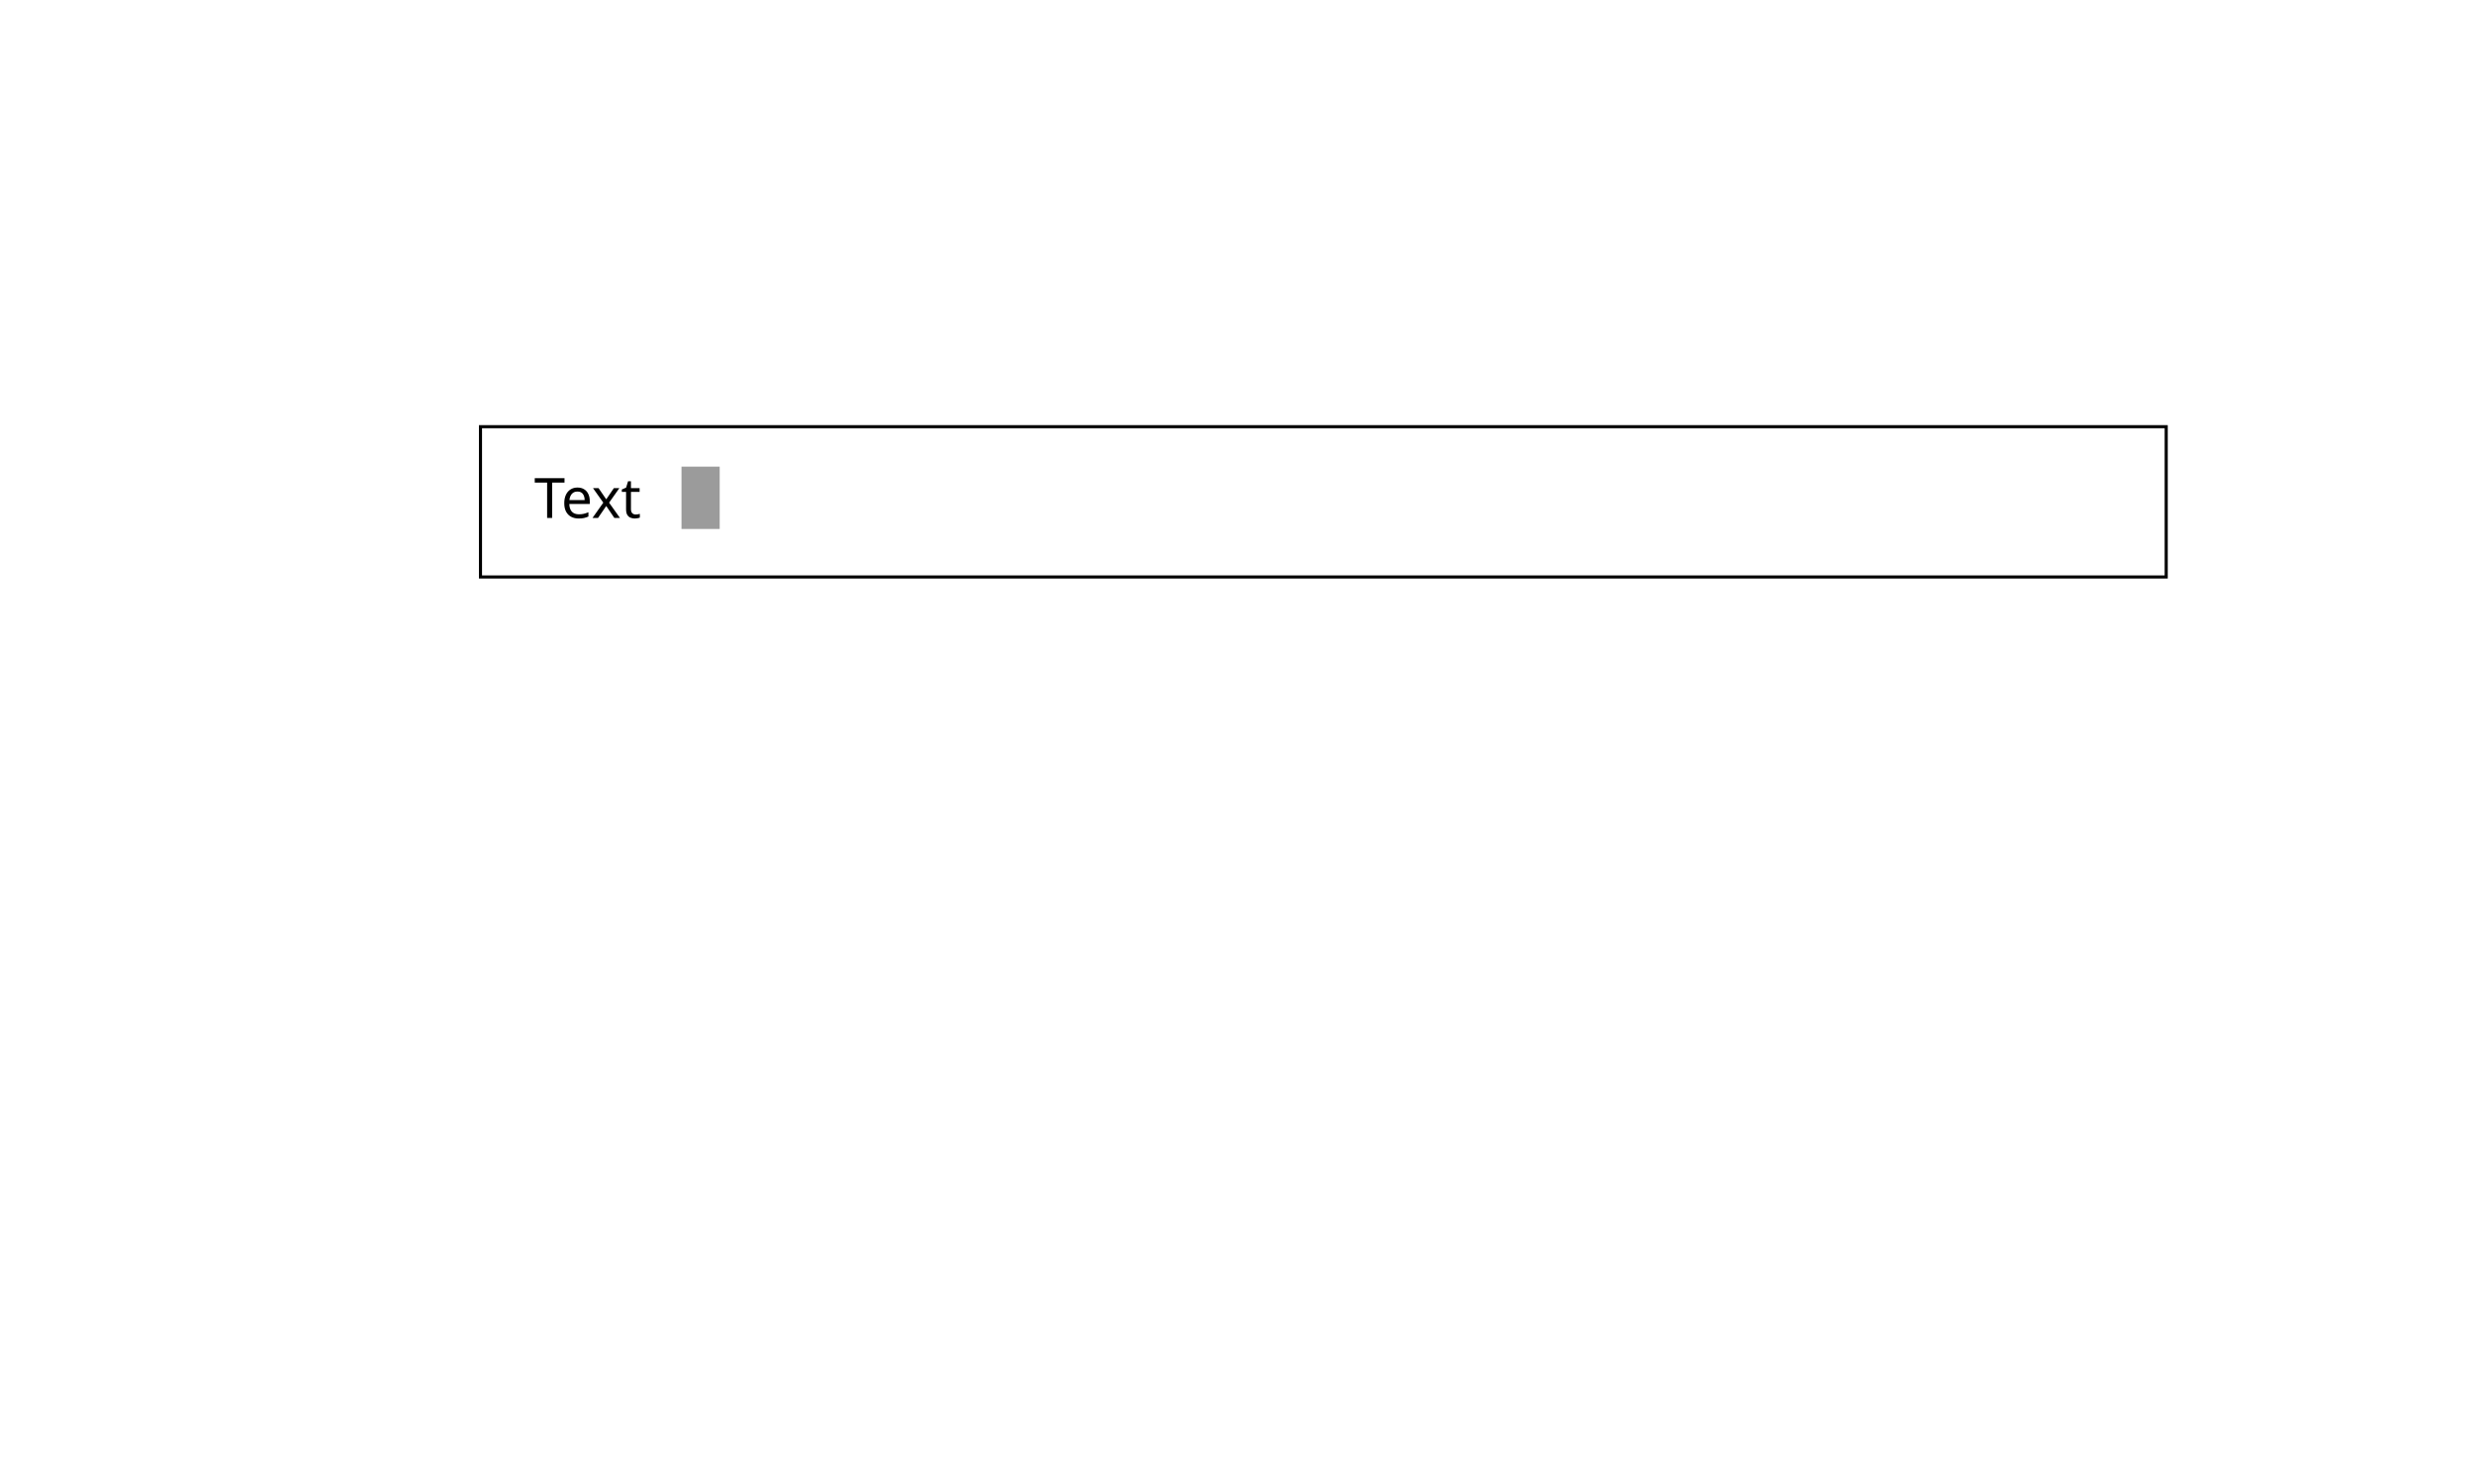
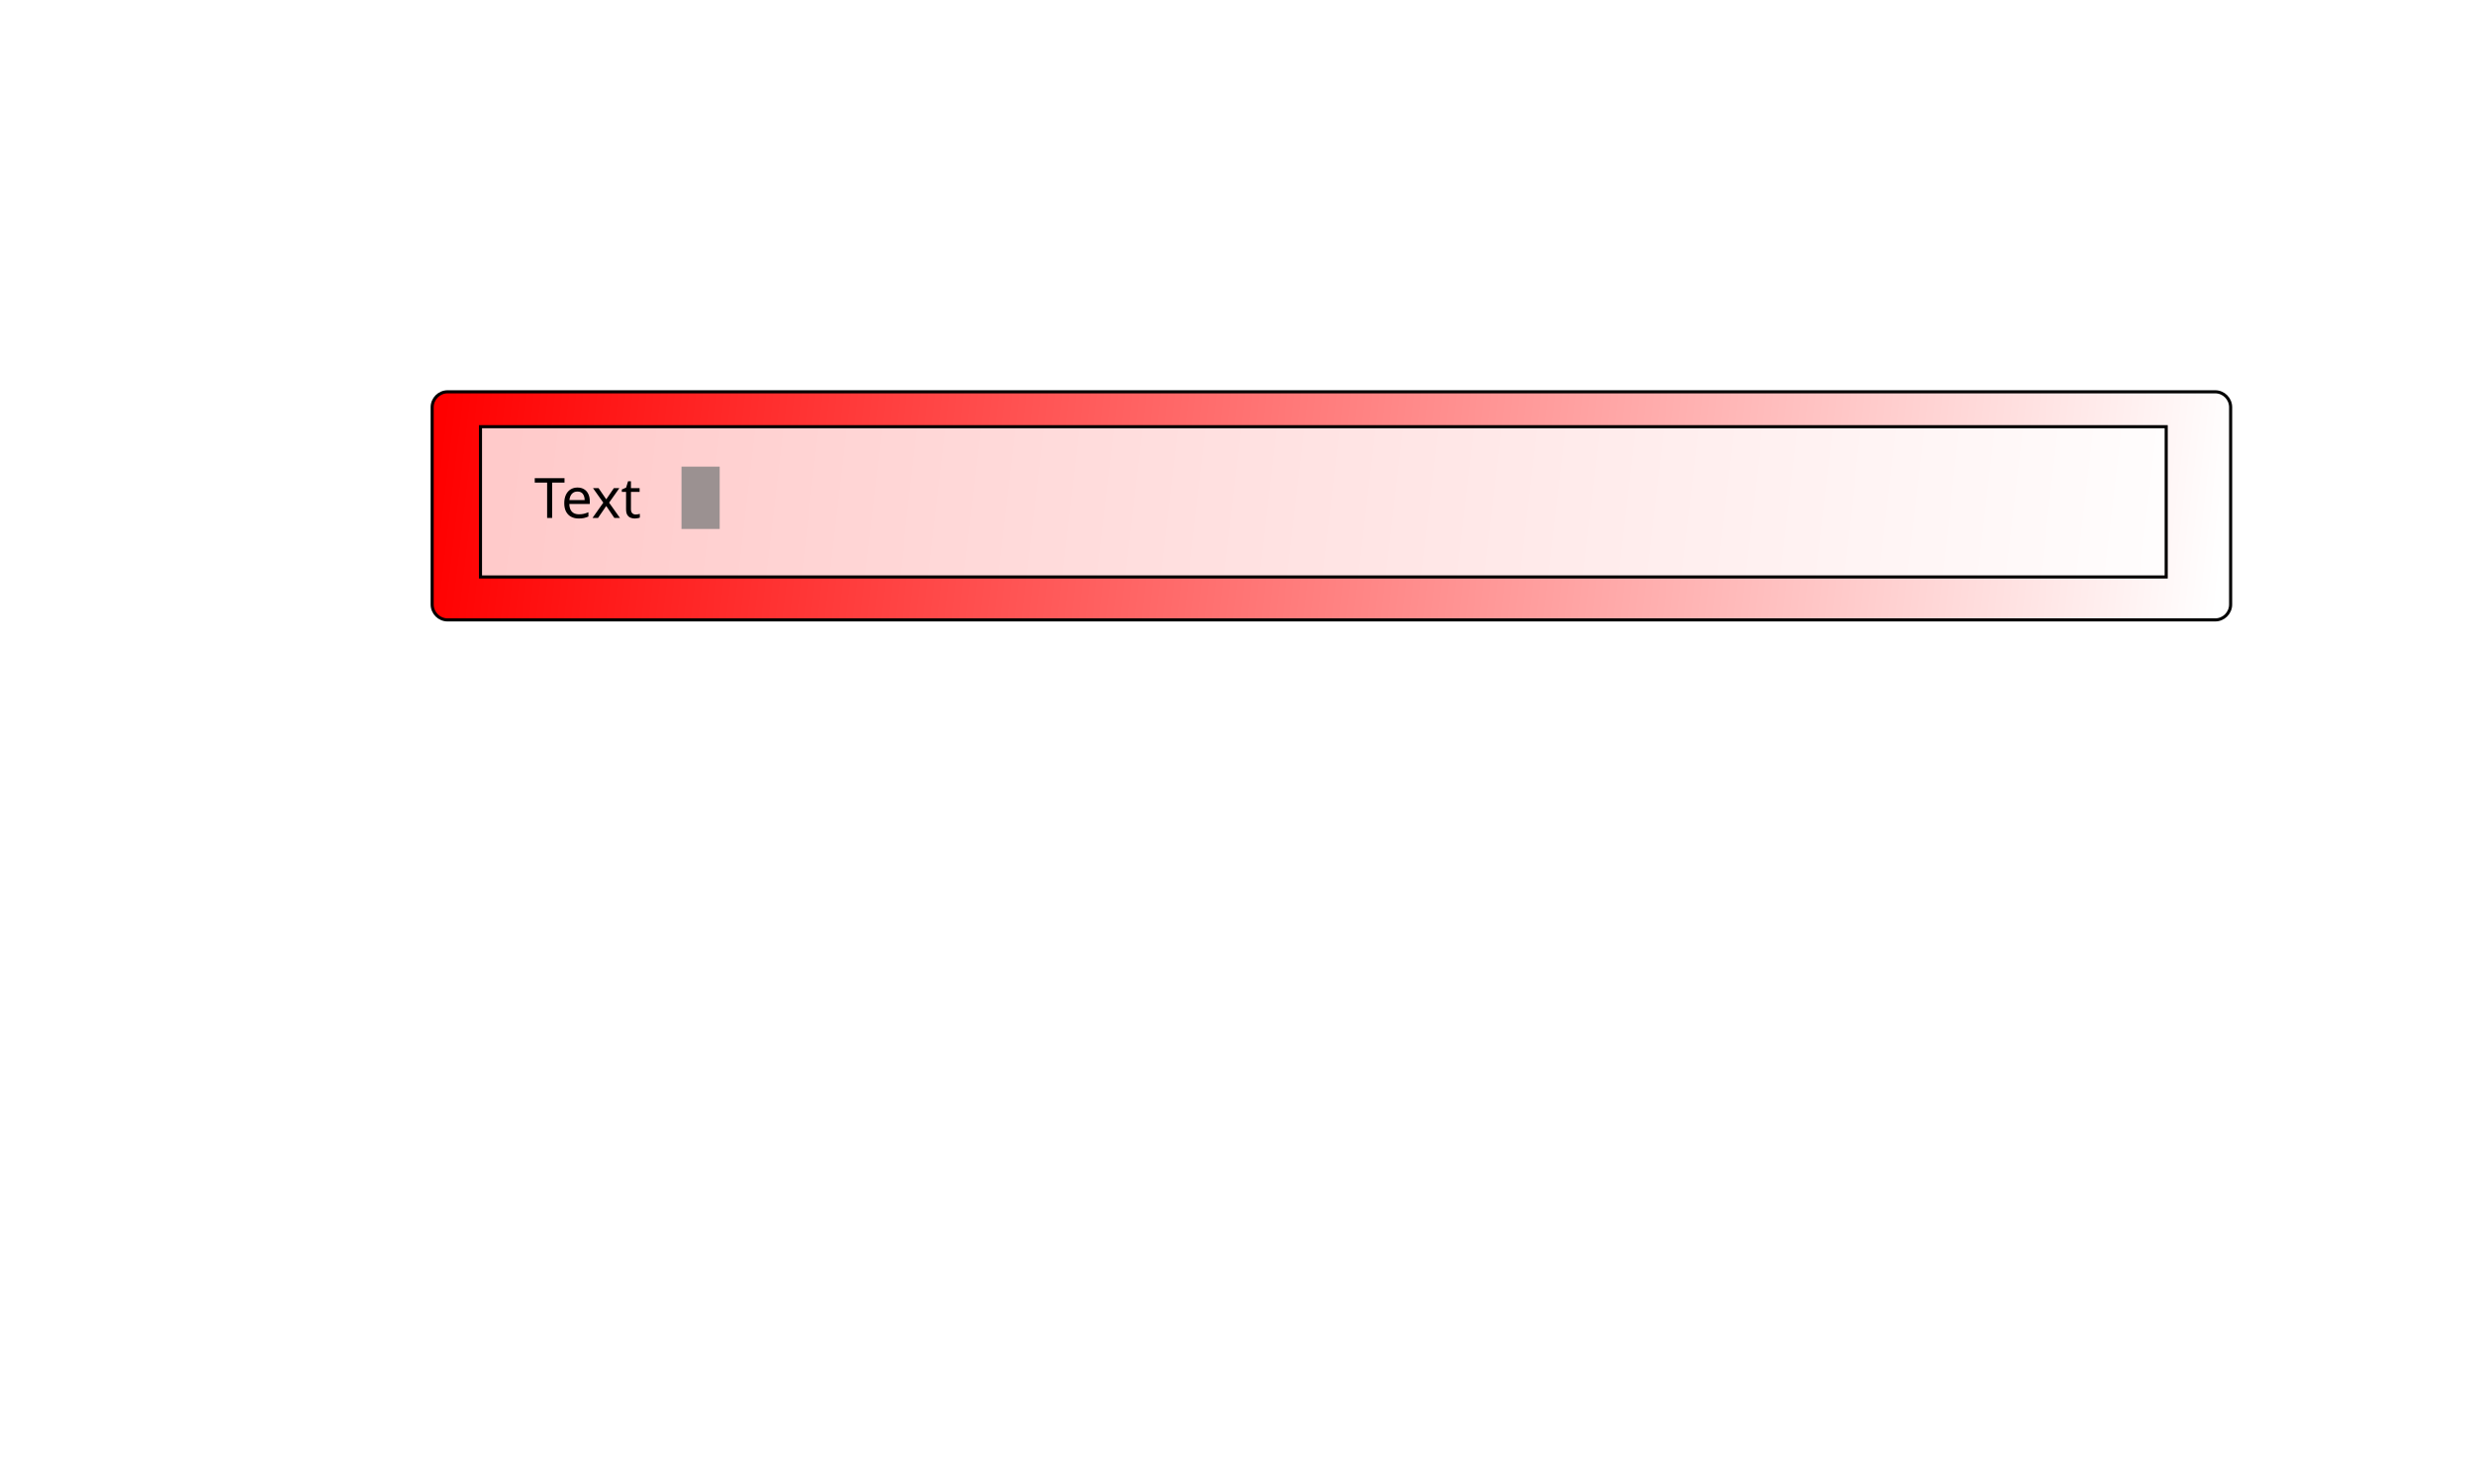
- <svg xmlns="http://www.w3.org/2000/svg" width="800" height="480" id="svg2" version="1.0">
+ <svg xmlns="http://www.w3.org/2000/svg" xmlns:xlink="http://www.w3.org/1999/xlink" width="800" height="480" id="svg2" version="1.0">
  <defs id="defs4">
-     </defs>
+     <linearGradient id="linearGradient2576">
+       <stop style="stop-color:#ff0000;stop-opacity:1;" offset="0" id="stop2578" />
+       <stop style="stop-color:#ff0000;stop-opacity:0;" offset="1" id="stop2580" />
+     </linearGradient>
+     <linearGradient xlink:href="#linearGradient2576" id="linearGradient2582" x1="144.087" y1="128.463" x2="716.962" y2="195.298" gradientUnits="userSpaceOnUse" />
+   </defs>
  <g id="layer1">
    <rect style="fill:#ffffff" id="rect2383" width="800" height="480" x="0" y="0" />
+     <rect style="opacity:1;fill:url(#linearGradient2582);fill-opacity:1;stroke:#000000;stroke-width:1;stroke-miterlimit:4;stroke-dasharray:none;stroke-opacity:1" id="rect2574" width="581.555" height="73.779" x="139.747" y="126.727" rx="5" ry="5" />
    <rect style="fill:#ffffff;fill-opacity:0.783;stroke:#000000;stroke-width:1;stroke-miterlimit:4;stroke-dasharray:none;stroke-opacity:1" id="rect2380" width="545.099" height="48.608" x="155.371" y="138.011" />
    <text xml:space="preserve" style="font-size:18px;font-style:normal;font-variant:normal;font-weight:normal;font-stretch:normal;fill:#000000;fill-opacity:1;stroke:none;stroke-width:1px;stroke-linecap:butt;stroke-linejoin:miter;stroke-opacity:1;font-family:Sans;-inkscape-font-specification:Sans" x="172.731" y="167.523" id="text2382">
      <tspan id="tspan2384" x="172.731" y="167.523">Text</tspan>
    </text>
    <rect style="opacity:1;fill:#808080;fill-opacity:0.783;stroke:none;stroke-width:0.803;stroke-miterlimit:4;stroke-dasharray:none;stroke-opacity:1" id="rect2411" width="12.349" height="20.161" x="220.371" y="150.932" />
  </g>
</svg>
